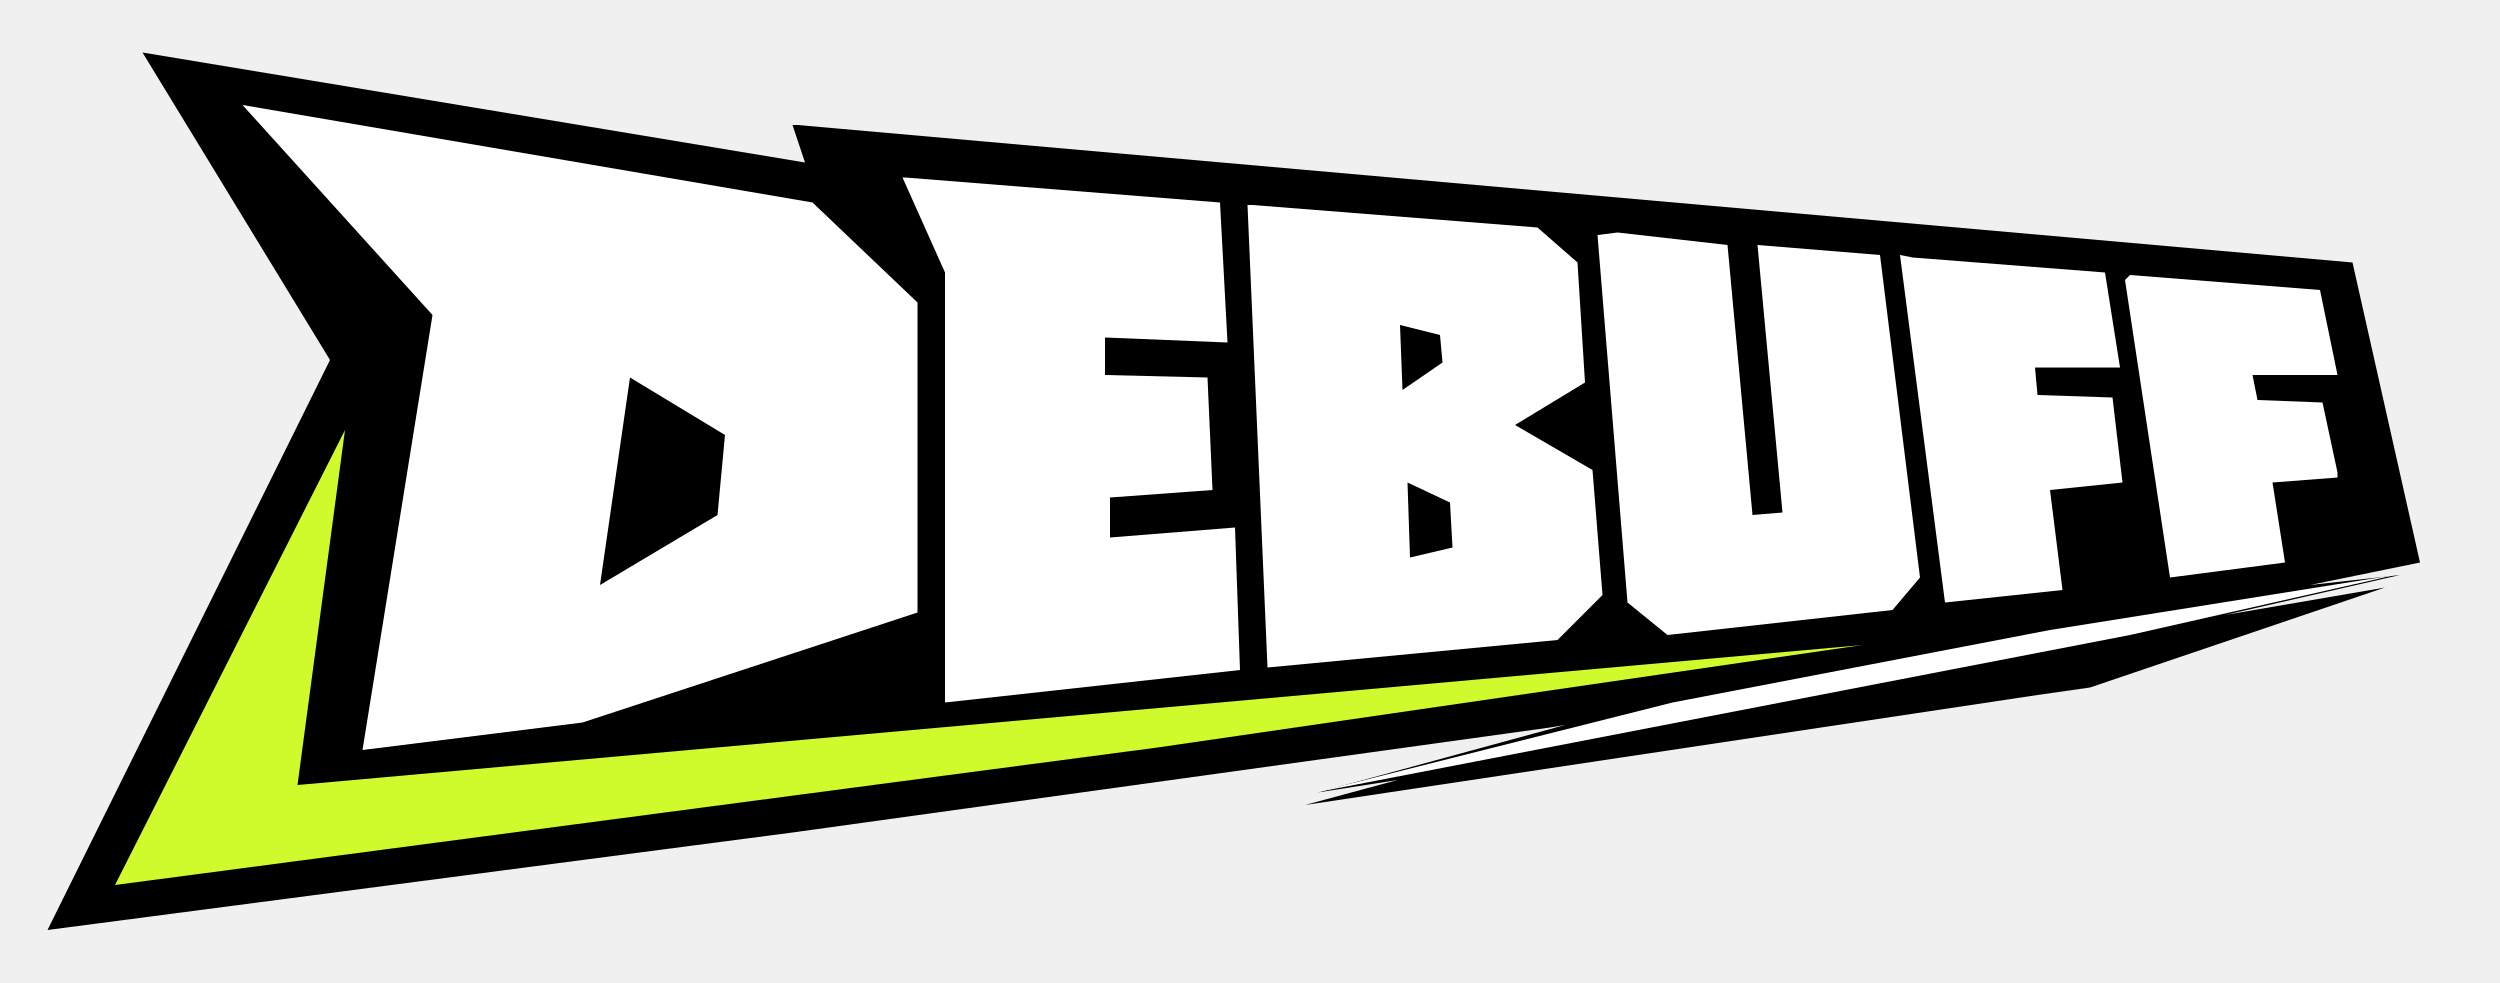
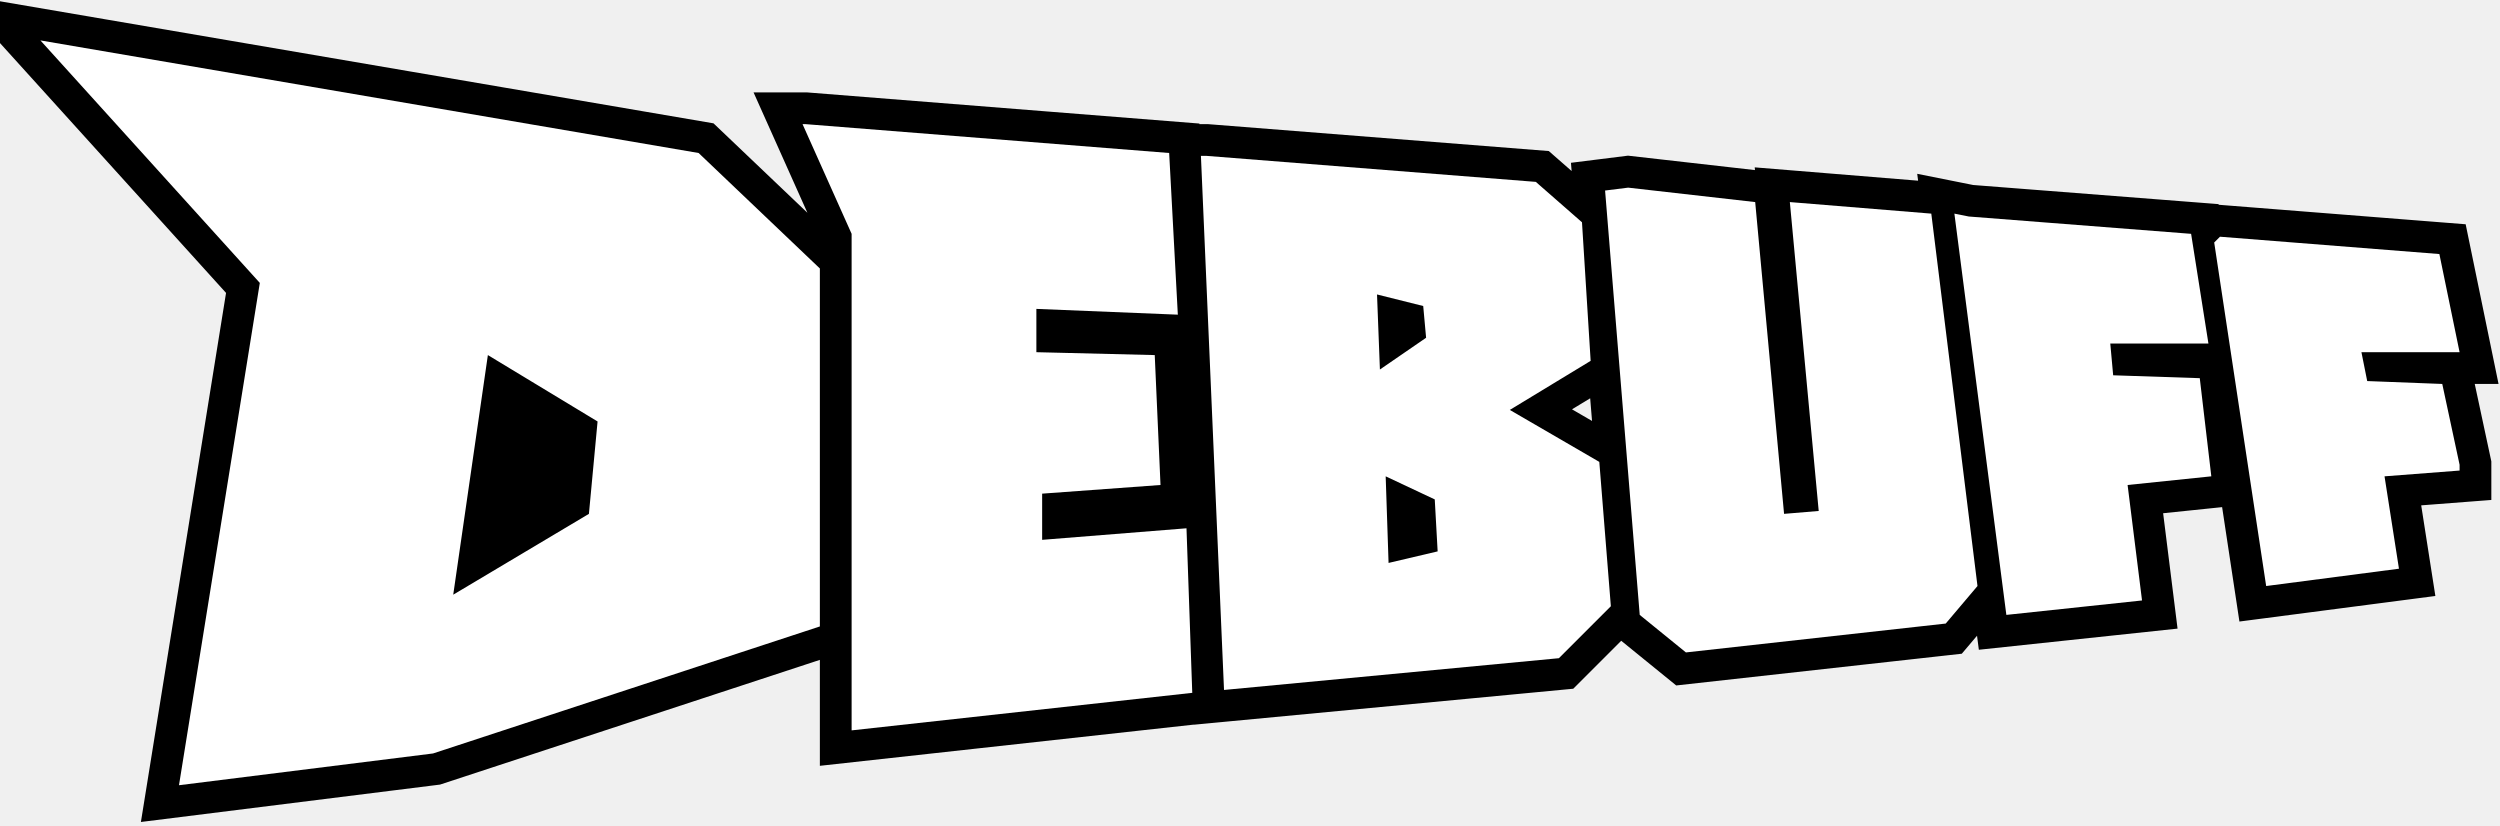
- <svg xmlns="http://www.w3.org/2000/svg" viewBox="0 0 1000 393" role="img" aria-label="DEBUFF">
-   <style>.f{visibility:hidden;animation:b .36s steps(1) infinite}.f0{visibility:visible;animation-delay:0s}.f1{animation-delay:-.24s}.f2{animation-delay:-.12s}@keyframes b{0%{visibility:visible}33.3%{visibility:hidden}}@media (prefers-reduced-motion:reduce){.f{animation:none}.f1,.f2{visibility:hidden}}</style>
+ <svg xmlns="http://www.w3.org/2000/svg" viewBox="83 28 866 286" role="img" aria-label="DEBUFF">
+   <style>.f{visibility:hidden;animation:b .36s steps(1) infinite}.f0{visibility:visible}.f1{animation-delay:-.24s}.f2{animation-delay:-.12s}@keyframes b{0%{visibility:visible}33.3%{visibility:hidden}}@media (prefers-reduced-motion:reduce){.f{animation:none}.f1,.f2{visibility:hidden}}</style>
  <g class="f f0">
-     <path fill="#000" fill-rule="evenodd" d="M57 21L132 144L19 372L317 333L620 291L626 290L527 317L559 312L522 322L815 278L836 275L954 235L890 246L960 230L924 234L968 225L941 105L319 50L317 50L322 65Z" />
-     <path fill="#fff" fill-rule="evenodd" d="M97 42L173 126L145 300L233 289L367 245L367 121L325 81ZM362 71L361 71L378 109L378 281L496 268L494 211L444 215L444 199L485 196L483 151L442 150L442 135L491 137L488 81ZM501 82L499 82L507 267L623 256L641 238L637 188L606 170L634 153L631 105L615 91ZM647 93L639 94L651 241L667 254L757 244L768 231L752 102L703 98L713 205L701 206L691 98ZM765 103L760 102L778 241L825 236L820 196L849 193L845 159L815 158L814 147L848 147L842 109ZM852 110L850 112L868 231L914 225L909 193L935 191L935 189L929 161L903 160L901 150L935 150L928 116ZM560 130L561 156L577 145L576 134ZM252 151L240 234L287 206L290 174ZM563 193L564 223L581 219L580 201ZM958 230L820 252L669 281L526 317L852 254Z" />
-     <path fill="#cffb2d" fill-rule="evenodd" d="M138 172L46 354L463 299L745 258L119 314Z" />
+     <path d="M97 42L173 126L145 300L233 289L367 245L367 121L325 81ZM362 71L361 71L378 109L378 281L496 268L494 211L444 215L444 199L485 196L483 151L442 150L442 135L491 137L488 81ZM501 82L499 82L507 267L623 256L641 238L637 188L606 170L634 153L631 105L615 91ZM647 93L639 94L651 241L667 254L757 244L768 231L752 102L703 98L713 205L701 206L691 98ZM765 103L760 102L778 241L825 236L820 196L849 193L845 159L815 158L814 147L848 147L842 109ZM852 110L850 112L868 231L914 225L909 193L935 191L935 189L929 161L903 160L901 150L935 150L928 116ZM560 130L561 156L577 145L576 134ZM252 151L240 234L287 206L290 174ZM563 193L564 223L581 219L580 201Z" fill="#000" stroke="#000" stroke-width="22" stroke-linejoin="miter" stroke-miterlimit="4" />
+     <path d="M97 42L173 126L145 300L233 289L367 245L367 121L325 81ZM362 71L361 71L378 109L378 281L496 268L494 211L444 215L444 199L485 196L483 151L442 150L442 135L491 137L488 81ZM501 82L499 82L507 267L623 256L641 238L637 188L606 170L634 153L631 105L615 91ZM647 93L639 94L651 241L667 254L757 244L768 231L752 102L703 98L713 205L701 206L691 98ZM765 103L760 102L778 241L825 236L820 196L849 193L845 159L815 158L814 147L848 147L842 109ZM852 110L850 112L868 231L914 225L909 193L935 191L935 189L929 161L903 160L901 150L935 150L928 116ZM560 130L561 156L577 145L576 134ZM252 151L240 234L287 206L290 174ZM563 193L564 223L581 219L580 201Z" fill="#fff" fill-rule="evenodd" />
  </g>
  <g class="f f1">
-     <path fill="#000" fill-rule="evenodd" d="M56 22L132 145L18 373L317 332L619 293L628 290L527 317L559 313L523 322L815 279L836 275L953 236L891 246L959 232L923 234L968 224L940 105L320 49L317 51L321 65Z" />
-     <path fill="#fff" fill-rule="evenodd" d="M97 41L173 127L144 299L234 289L367 247L367 120L324 82ZM362 71L360 71L377 107L379 282L495 268L495 212L444 215L444 200L485 196L484 152L441 151L441 134L492 138L487 80ZM500 83L500 81L507 268L623 255L641 237L638 187L607 171L634 152L631 104L614 91ZM647 94L640 95L650 242L667 253L758 245L768 232L751 103L703 100L714 204L700 207L692 100ZM766 101L761 101L780 240L826 237L820 196L849 192L843 157L814 159L813 147L848 149L841 109ZM852 110L850 111L869 230L914 224L910 194L935 190L936 188L929 160L904 160L901 150L934 149L929 115ZM558 131L561 156L578 145L575 133ZM253 152L238 233L287 205L290 175ZM563 194L562 225L580 219L581 200ZM957 231L819 251L668 281L525 318L853 254Z" />
-     <path fill="#cffb2d" fill-rule="evenodd" d="M137 173L46 352L463 300L744 258L119 315Z" />
+     <path d="M96 43L173 127L144 301L233 288L366 247L369 121L325 81ZM362 72L362 71L378 110L378 281L495 269L495 211L443 217L443 199L485 195L482 151L443 149L442 136L490 137L488 80ZM501 83L498 81L508 267L623 258L641 237L636 189L606 170L633 153L630 103L616 92ZM646 93L640 95L651 241L667 255L757 244L769 232L751 103L702 97L714 206L700 205L690 99ZM766 102L760 103L778 240L825 235L821 195L850 194L845 158L815 157L813 147L848 148L843 110ZM851 111L850 111L869 232L914 226L908 194L935 193L936 188L928 162L904 162L902 148L936 149L930 115ZM561 131L561 156L577 144L574 132ZM251 152L239 234L287 208L289 174ZM563 193L564 222L582 218L580 200Z" fill="#000" stroke="#000" stroke-width="22" stroke-linejoin="miter" stroke-miterlimit="4" />
+     <path d="M96 43L173 127L144 301L233 288L366 247L369 121L325 81ZM362 72L362 71L378 110L378 281L495 269L495 211L443 217L443 199L485 195L482 151L443 149L442 136L490 137L488 80ZM501 83L498 81L508 267L623 258L641 237L636 189L606 170L633 153L630 103L616 92ZM646 93L640 95L651 241L667 255L757 244L769 232L751 103L702 97L714 206L700 205L690 99ZM766 102L760 103L778 240L825 235L821 195L850 194L845 158L815 157L813 147L848 148L843 110ZM851 111L850 111L869 232L914 226L908 194L935 193L936 188L928 162L904 162L902 148L936 149L930 115ZM561 131L561 156L577 144L574 132ZM251 152L239 234L287 208L289 174ZM563 193L564 222L582 218L580 200Z" fill="#fff" fill-rule="evenodd" />
  </g>
  <g class="f f2">
-     <path fill="#000" fill-rule="evenodd" d="M59 21L131 142L18 373L317 334L621 292L625 291L526 316L560 312L522 323L816 278L834 275L955 236L891 245L962 228L926 233L968 226L941 105L320 51L317 49L321 65Z" />
-     <path fill="#fff" fill-rule="evenodd" d="M97 43L174 126L144 301L233 290L368 244L368 122L325 81ZM361 70L360 71L377 110L377 282L498 269L493 211L445 214L445 199L485 195L484 151L440 150L442 135L492 136L489 80ZM501 82L499 81L506 267L624 257L640 238L636 187L607 171L635 154L632 104L616 92ZM647 92L640 95L650 241L666 254L756 243L767 232L750 101L704 98L713 205L702 205L691 99ZM765 102L759 103L779 240L825 235L821 197L847 192L844 160L814 157L814 146L848 147L842 111ZM852 109L850 110L869 232L914 224L908 194L936 190L935 190L928 161L903 160L903 149L934 151L929 115ZM561 130L560 156L578 145L575 132ZM253 151L239 234L288 205L291 174ZM562 193L564 223L581 218L579 201ZM959 229L821 252L668 281L526 318L851 254Z" />
-     <path fill="#cffb2d" fill-rule="evenodd" d="M138 171L47 355L462 300L744 257L119 313Z" />
+     <path d="M98 43L173 125L146 299L233 288L368 245L367 121L324 80ZM363 70L359 72L378 109L379 281L495 267L495 212L442 214L444 198L485 197L483 152L440 152L441 135L492 136L487 82ZM500 81L498 82L506 268L624 256L640 239L637 186L606 171L633 153L631 106L617 91ZM646 91L638 95L651 242L668 255L756 245L767 230L753 102L703 99L714 205L699 206L692 99ZM766 102L762 100L780 240L825 237L820 196L850 194L845 158L814 158L814 148L849 147L841 110ZM852 111L851 111L869 232L914 225L908 192L934 191L934 190L928 162L905 161L900 150L936 149L929 116ZM560 129L562 156L575 145L576 134ZM253 150L241 233L287 206L290 173ZM562 193L565 224L580 219L579 200Z" fill="#000" stroke="#000" stroke-width="22" stroke-linejoin="miter" stroke-miterlimit="4" />
+     <path d="M98 43L173 125L146 299L233 288L368 245L367 121L324 80ZM363 70L359 72L378 109L379 281L495 267L495 212L442 214L444 198L485 197L483 152L440 152L441 135L492 136L487 82ZM500 81L498 82L506 268L624 256L640 239L637 186L606 171L633 153L631 106L617 91ZM646 91L638 95L651 242L668 255L756 245L767 230L753 102L703 99L714 205L699 206L692 99ZM766 102L762 100L780 240L825 237L820 196L850 194L845 158L814 158L814 148L849 147L841 110ZM852 111L851 111L869 232L914 225L908 192L934 191L934 190L928 162L905 161L900 150L936 149L929 116ZM560 129L562 156L575 145L576 134ZM253 150L241 233L287 206L290 173ZM562 193L565 224L580 219L579 200Z" fill="#fff" fill-rule="evenodd" />
  </g>
</svg>
